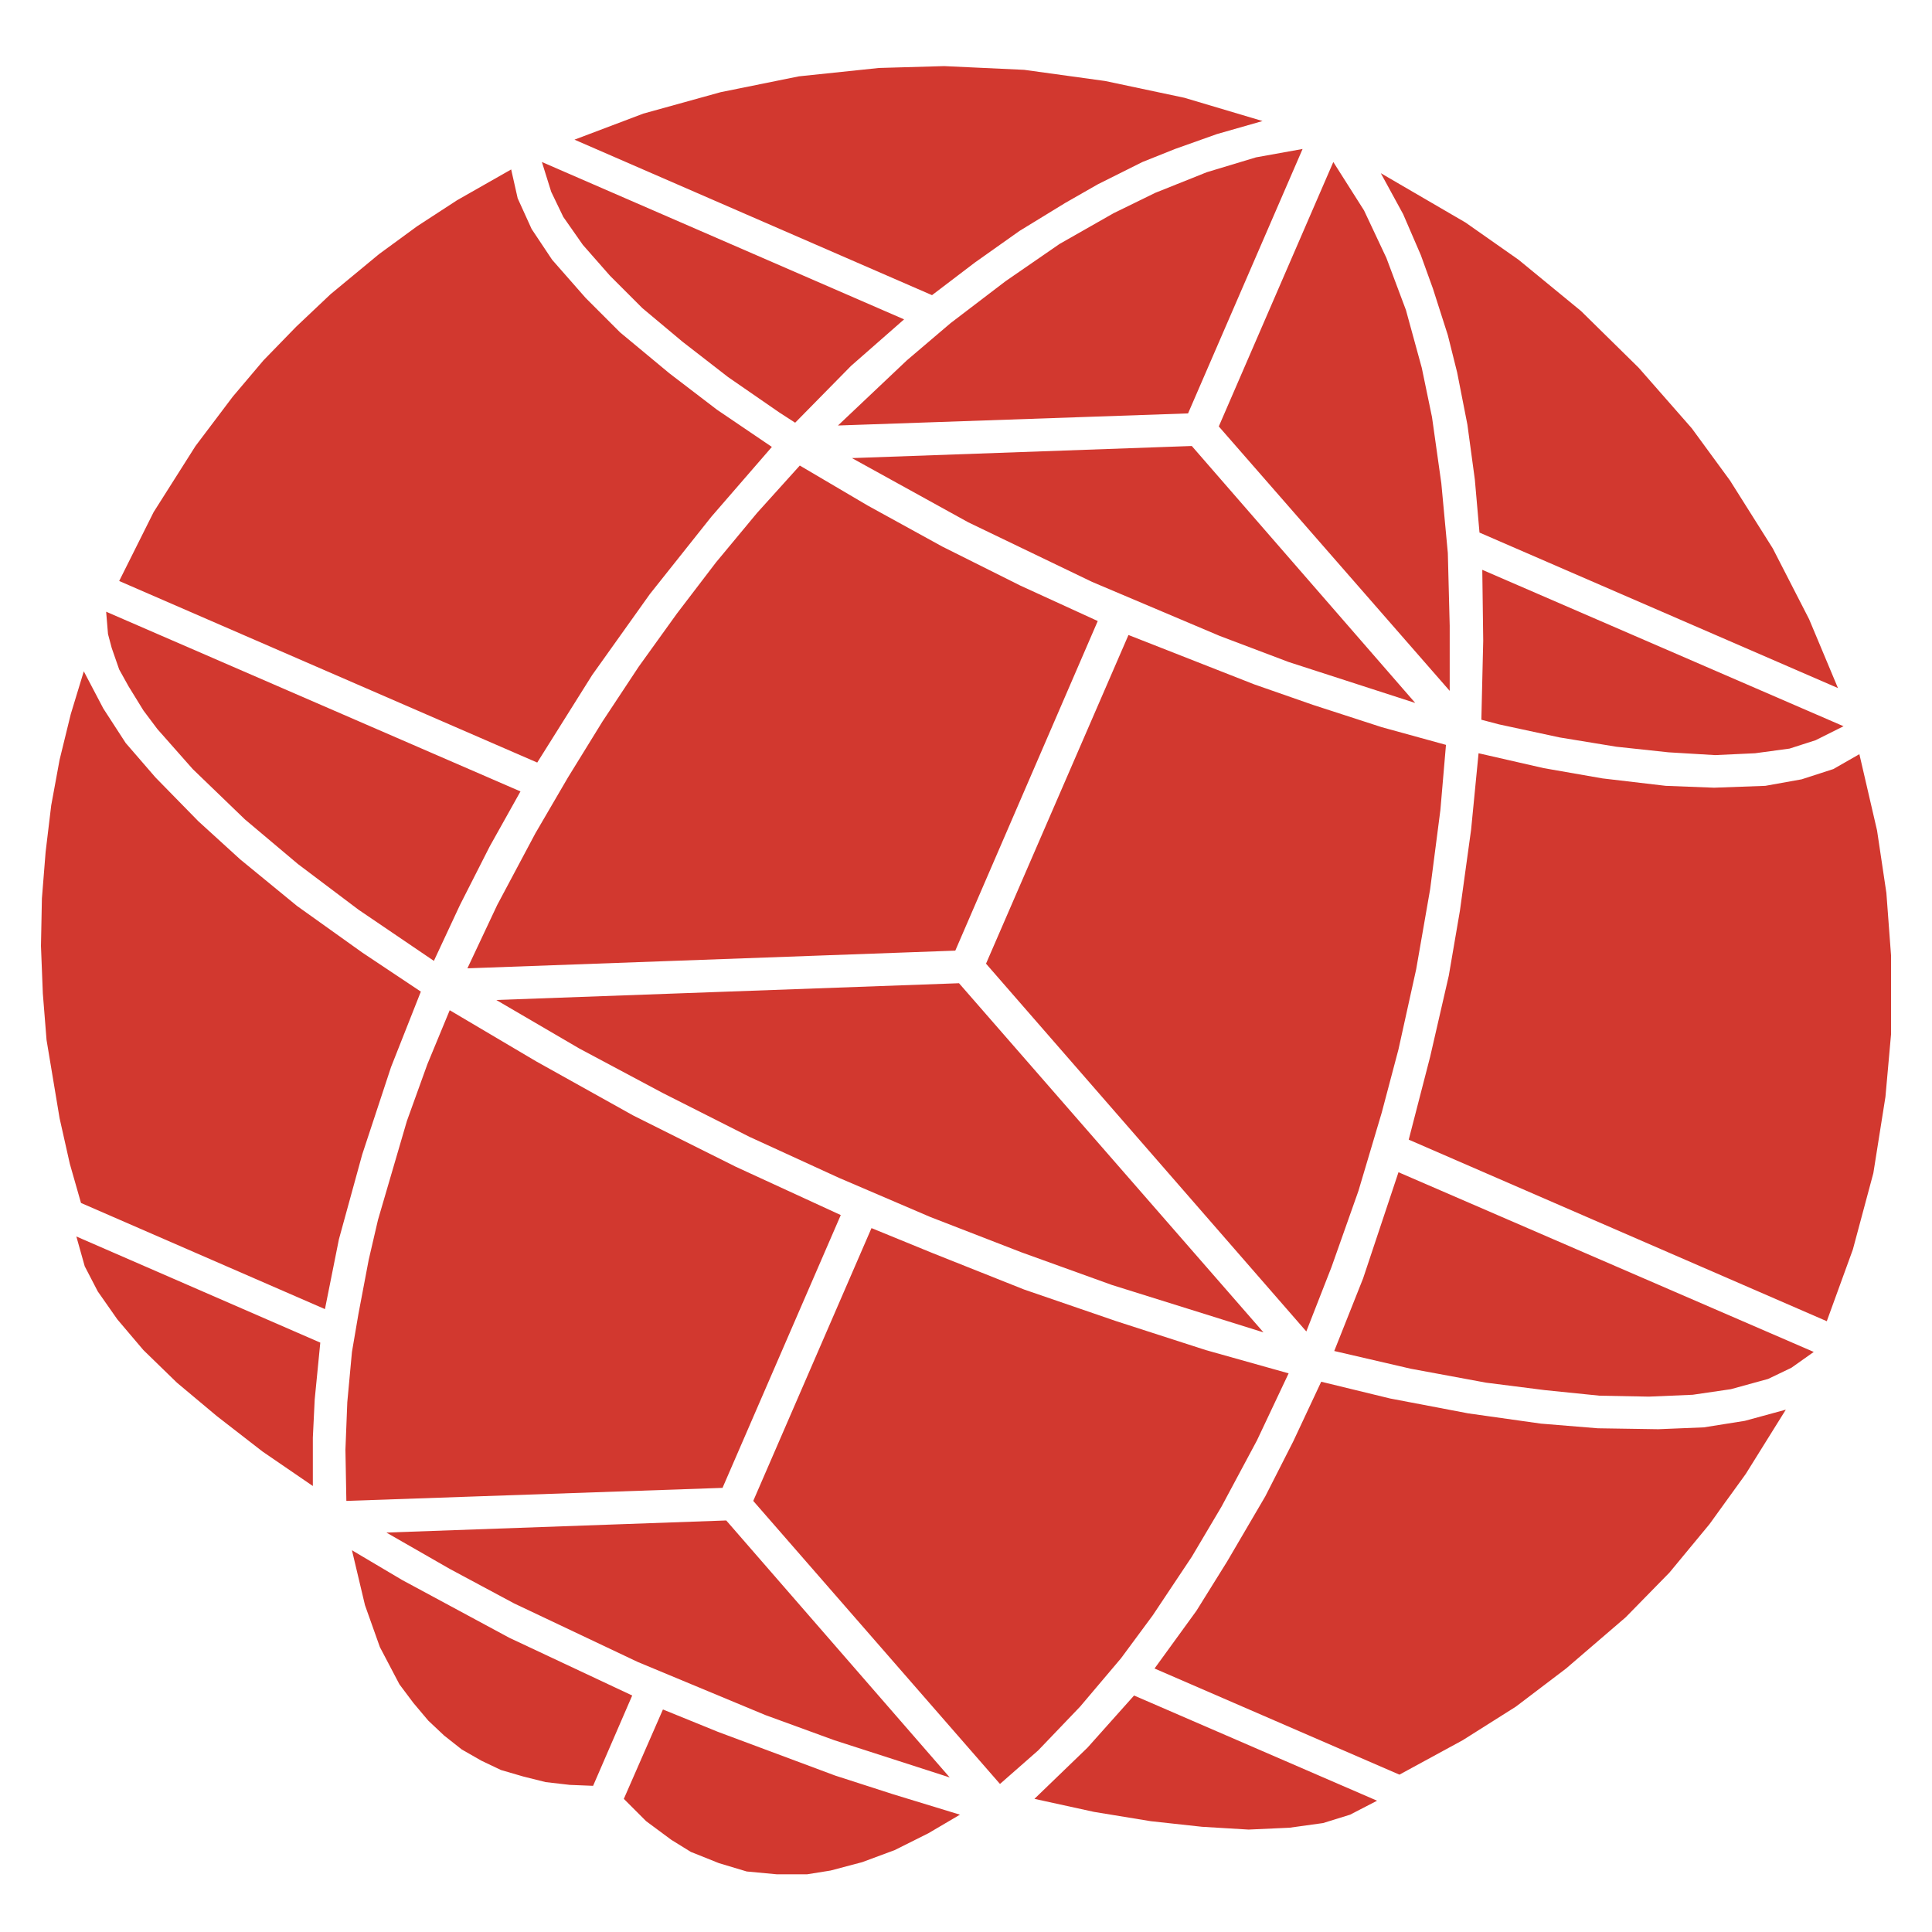
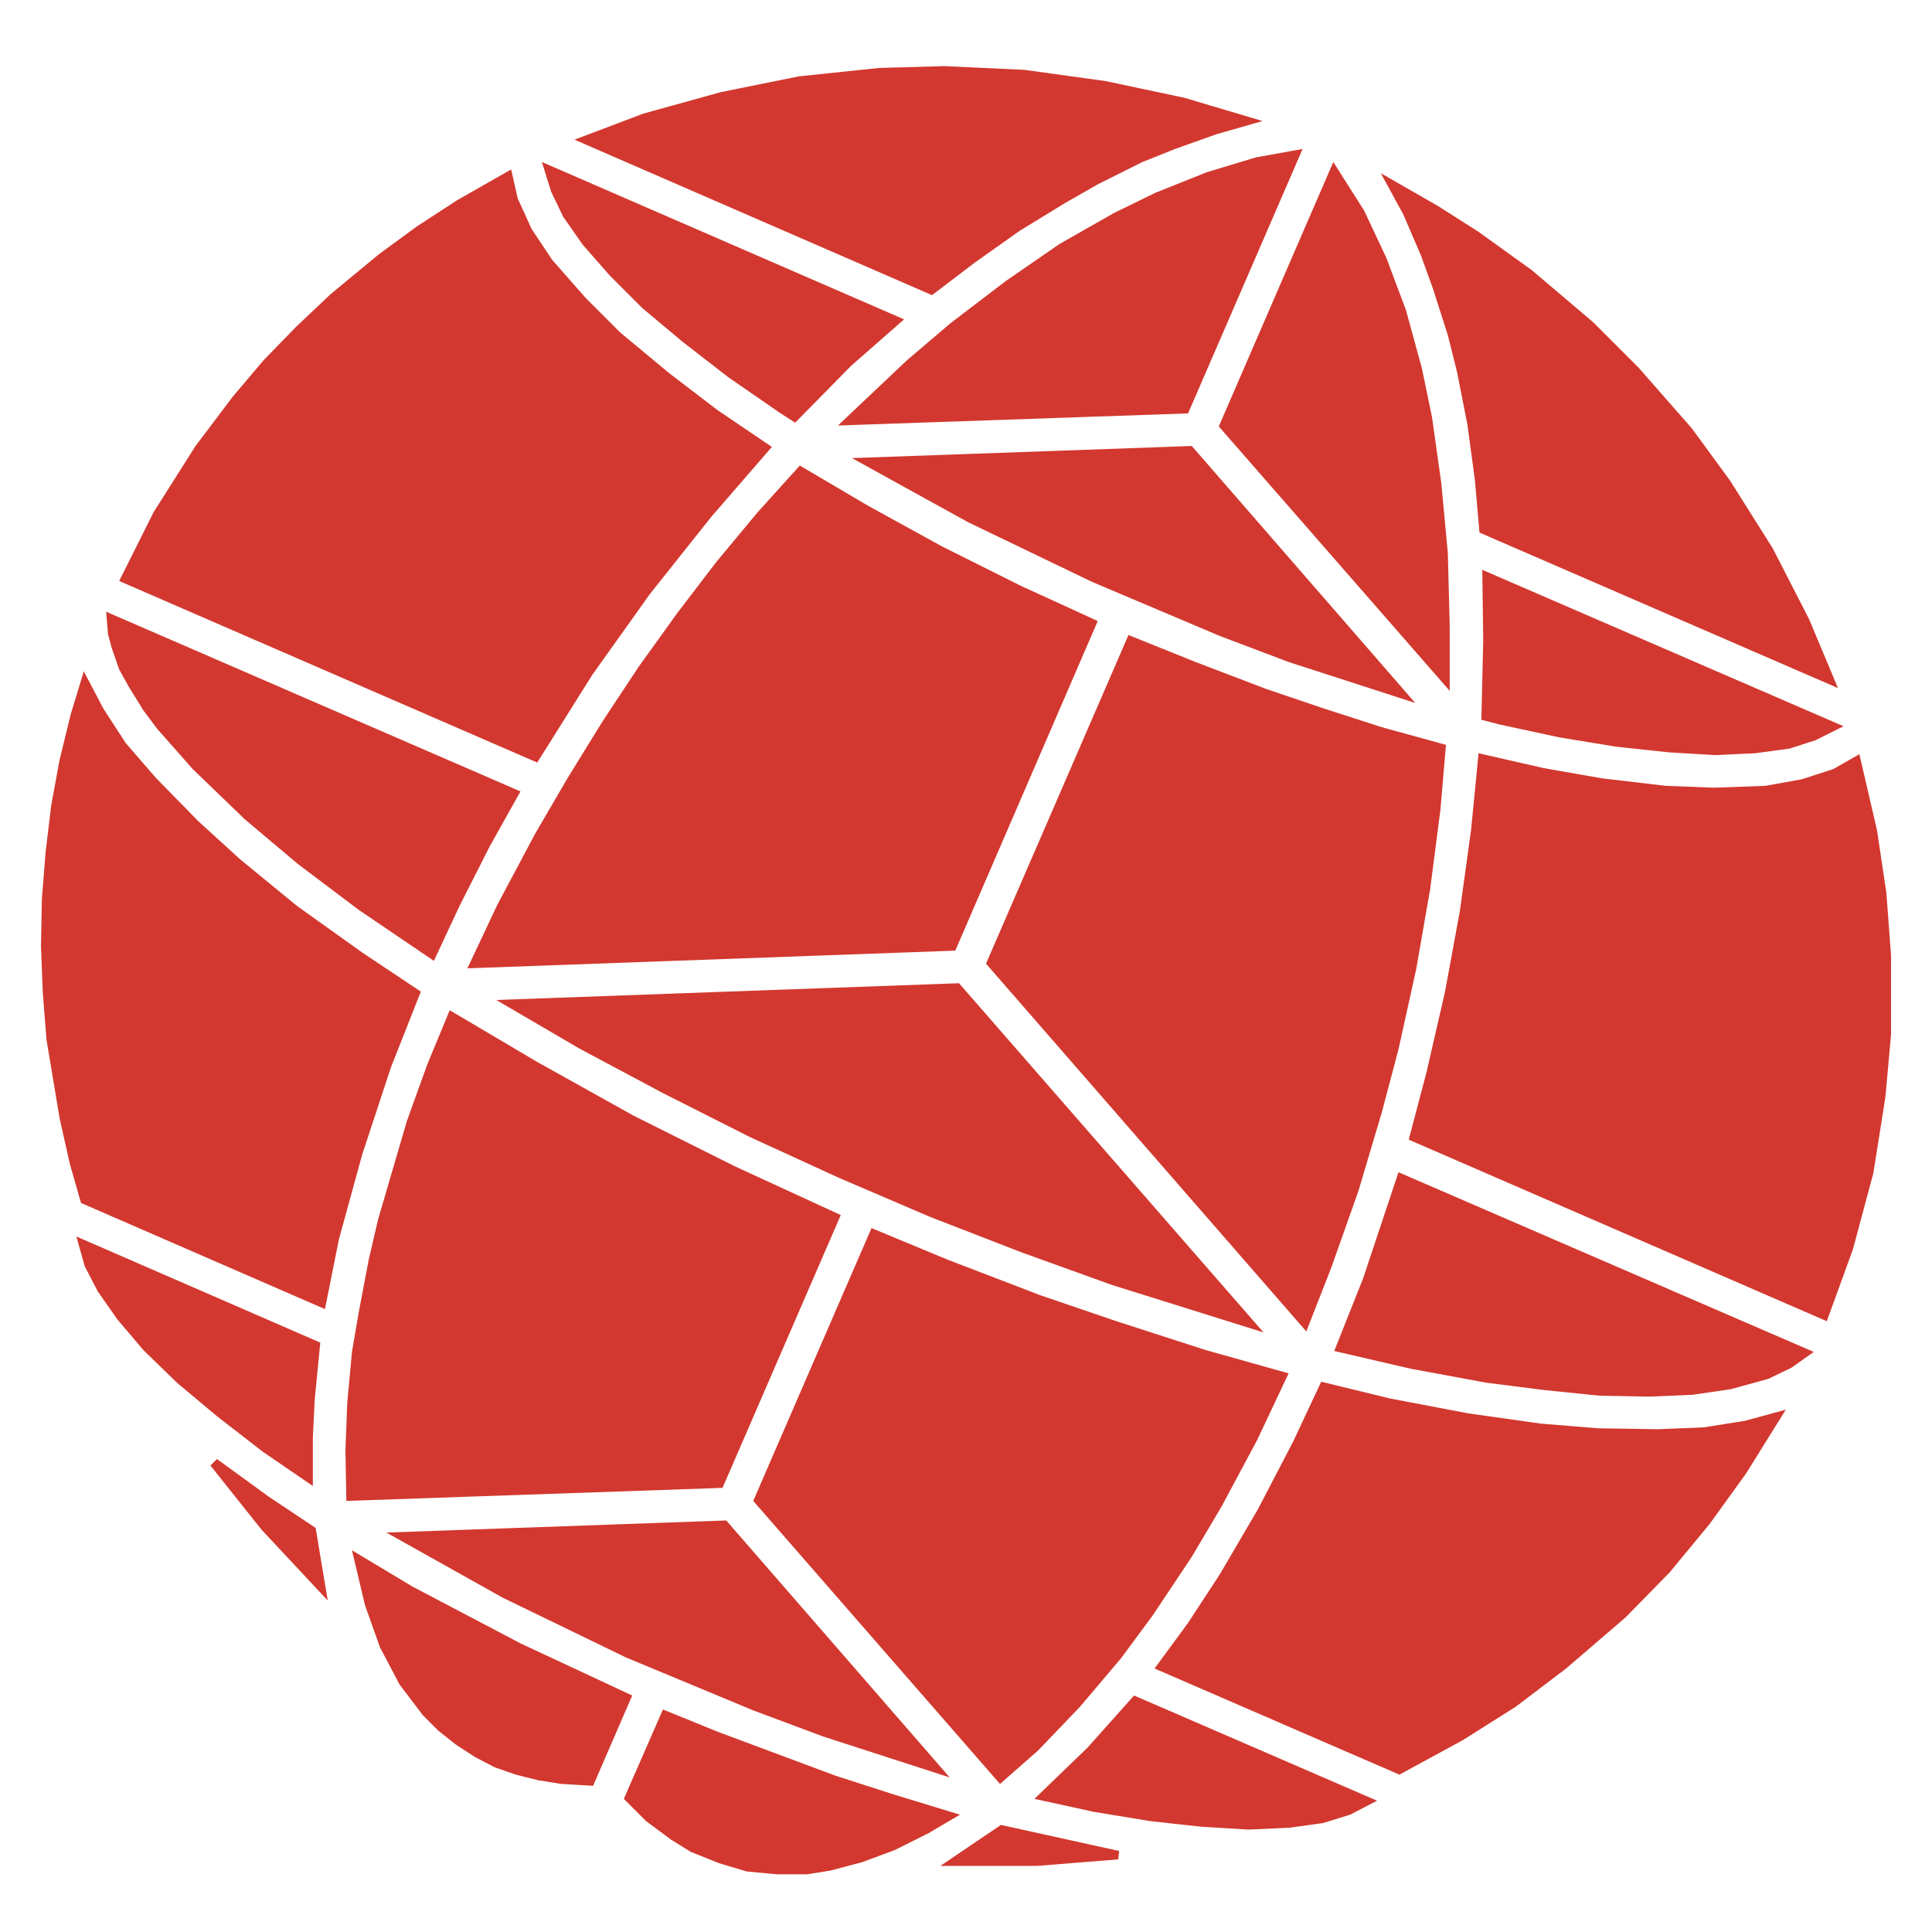
<svg xmlns="http://www.w3.org/2000/svg" viewBox="-1.038 -1.038 2.075 2.075" role="img" aria-label="EARF globe, 01 flare">
-   <path d="M-0.267 0.822L-0.141 0.869L-0.079 0.889L-0.007 0.911L-0.041 0.931L-0.077 0.949L-0.112 0.962L-0.146 0.971L-0.171 0.975L-0.204 0.975L-0.236 0.972L-0.266 0.963L-0.296 0.951L-0.317 0.938L-0.344 0.918L-0.368 0.894L-0.326 0.798L-0.267 0.822Z M-0.606 0.659L-0.491 0.721L-0.359 0.783L-0.401 0.880L-0.426 0.879L-0.452 0.876L-0.476 0.870L-0.500 0.863L-0.521 0.853L-0.542 0.841L-0.561 0.826L-0.578 0.810L-0.594 0.791L-0.609 0.771L-0.630 0.731L-0.646 0.686L-0.660 0.627L-0.606 0.659Z M-0.018 0.871L-0.142 0.831L-0.216 0.804L-0.353 0.747L-0.486 0.684L-0.555 0.647L-0.623 0.608L-0.258 0.595L-0.018 0.871Z M-0.700 0.465L-0.702 0.506L-0.702 0.558L-0.756 0.521L-0.805 0.483L-0.848 0.447L-0.884 0.412L-0.912 0.379L-0.933 0.349L-0.947 0.322L-0.956 0.290L-0.694 0.404L-0.700 0.465Z M-0.665 0.468L-0.660 0.414L-0.653 0.373L-0.642 0.315L-0.632 0.272L-0.601 0.166L-0.579 0.105L-0.555 0.047L-0.462 0.102L-0.358 0.160L-0.248 0.215L-0.135 0.267L-0.262 0.560L-0.666 0.574L-0.667 0.519L-0.665 0.468Z M0.319 0.393L0.156 0.342L0.059 0.307L-0.039 0.269L-0.137 0.227L-0.233 0.183L-0.326 0.136L-0.416 0.088L-0.505 0.036L-0.008 0.018L0.319 0.393Z M-0.988 0.079L-0.992 0.029L-0.994 -0.022L-0.993 -0.073L-0.989 -0.123L-0.983 -0.173L-0.974 -0.222L-0.962 -0.271L-0.948 -0.317L-0.927 -0.277L-0.903 -0.240L-0.871 -0.203L-0.825 -0.156L-0.780 -0.115L-0.719 -0.065L-0.649 -0.015L-0.586 0.027L-0.618 0.108L-0.649 0.202L-0.674 0.293L-0.689 0.368L-0.951 0.254L-0.963 0.212L-0.974 0.163L-0.988 0.079Z M-0.512 -0.129L-0.544 -0.066L-0.572 -0.006L-0.653 -0.061L-0.718 -0.110L-0.775 -0.158L-0.831 -0.212L-0.869 -0.255L-0.884 -0.275L-0.900 -0.301L-0.910 -0.319L-0.918 -0.342L-0.922 -0.357L-0.924 -0.381L-0.479 -0.188L-0.512 -0.129Z M-0.504 -0.066L-0.463 -0.143L-0.428 -0.203L-0.391 -0.263L-0.352 -0.322L-0.311 -0.379L-0.269 -0.434L-0.225 -0.487L-0.179 -0.538L-0.106 -0.495L-0.026 -0.451L0.058 -0.409L0.141 -0.371L-0.012 -0.017L-0.536 0.002L-0.504 -0.066Z M-0.828 -0.559L-0.788 -0.612L-0.755 -0.651L-0.720 -0.687L-0.683 -0.722L-0.631 -0.765L-0.590 -0.795L-0.547 -0.823L-0.489 -0.856L-0.482 -0.825L-0.467 -0.792L-0.445 -0.759L-0.409 -0.718L-0.372 -0.681L-0.319 -0.637L-0.268 -0.598L-0.209 -0.558L-0.274 -0.483L-0.340 -0.400L-0.402 -0.313L-0.461 -0.219L-0.910 -0.414L-0.873 -0.488L-0.828 -0.559Z M-0.124 -0.645L-0.184 -0.584L-0.201 -0.595L-0.256 -0.633L-0.305 -0.671L-0.348 -0.707L-0.383 -0.742L-0.412 -0.775L-0.433 -0.805L-0.446 -0.832L-0.456 -0.864L-0.067 -0.695L-0.124 -0.645Z M-0.347 -0.916L-0.264 -0.939L-0.180 -0.956L-0.094 -0.965L-0.024 -0.967L0.062 -0.963L0.149 -0.951L0.234 -0.933L0.318 -0.908L0.269 -0.894L0.224 -0.878L0.189 -0.864L0.141 -0.840L0.106 -0.820L0.057 -0.790L0.009 -0.756L-0.037 -0.721L-0.421 -0.888L-0.347 -0.916Z M0.130 0.839L0.180 0.783L0.441 0.896L0.412 0.911L0.383 0.920L0.347 0.925L0.303 0.927L0.253 0.924L0.198 0.918L0.137 0.908L0.073 0.894L0.130 0.839Z M0.247 0.692L0.280 0.639L0.321 0.569L0.351 0.510L0.381 0.446L0.455 0.464L0.539 0.480L0.617 0.491L0.678 0.496L0.743 0.497L0.792 0.495L0.836 0.488L0.880 0.476L0.837 0.545L0.798 0.599L0.755 0.651L0.708 0.699L0.644 0.754L0.590 0.795L0.533 0.831L0.465 0.868L0.202 0.754L0.247 0.692Z M-0.036 0.308L0.062 0.347L0.161 0.381L0.257 0.412L0.346 0.437L0.312 0.509L0.274 0.580L0.242 0.634L0.200 0.697L0.166 0.743L0.122 0.795L0.077 0.842L0.036 0.878L-0.229 0.574L-0.102 0.281L-0.036 0.308Z M0.426 0.335L0.464 0.221L0.910 0.414L0.886 0.431L0.861 0.443L0.821 0.454L0.780 0.460L0.733 0.462L0.680 0.461L0.621 0.455L0.558 0.447L0.477 0.432L0.395 0.413L0.426 0.335Z M0.498 0.097L0.518 0.010L0.530 -0.060L0.542 -0.147L0.550 -0.229L0.620 -0.213L0.683 -0.202L0.751 -0.194L0.803 -0.192L0.858 -0.194L0.897 -0.201L0.931 -0.212L0.959 -0.228L0.978 -0.146L0.988 -0.079L0.993 -0.012L0.993 0.073L0.987 0.140L0.974 0.222L0.952 0.304L0.924 0.381L0.475 0.186L0.498 0.097Z M0.174 -0.356L0.309 -0.303L0.372 -0.281L0.446 -0.257L0.515 -0.238L0.509 -0.168L0.498 -0.083L0.483 0.003L0.464 0.089L0.446 0.157L0.421 0.241L0.392 0.323L0.365 0.392L0.021 -0.003L0.174 -0.356Z M0.555 -0.350L0.554 -0.426L0.942 -0.258L0.912 -0.243L0.884 -0.234L0.847 -0.229L0.804 -0.227L0.754 -0.230L0.698 -0.236L0.637 -0.246L0.572 -0.260L0.553 -0.265L0.555 -0.350Z M0.482 -0.283L0.346 -0.327L0.272 -0.355L0.135 -0.413L0.002 -0.477L-0.123 -0.546L0.242 -0.559L0.482 -0.283Z M0.536 -0.799L0.593 -0.759L0.660 -0.704L0.722 -0.643L0.779 -0.578L0.820 -0.522L0.866 -0.449L0.905 -0.373L0.936 -0.299L0.551 -0.466L0.546 -0.523L0.538 -0.582L0.527 -0.638L0.517 -0.678L0.501 -0.728L0.488 -0.764L0.469 -0.808L0.445 -0.852L0.536 -0.799Z M0.427 -0.812L0.451 -0.761L0.472 -0.705L0.489 -0.643L0.500 -0.590L0.510 -0.519L0.517 -0.444L0.519 -0.366L0.519 -0.296L0.271 -0.580L0.394 -0.864L0.427 -0.812Z M-0.064 -0.651L-0.017 -0.691L0.042 -0.736L0.100 -0.776L0.158 -0.809L0.203 -0.831L0.258 -0.853L0.311 -0.869L0.361 -0.878L0.238 -0.594L-0.138 -0.581L-0.064 -0.651Z" fill="#D2382F" fill-rule="evenodd" />
+   <path d="M-0.267 0.822L-0.141 0.869L-0.079 0.889L-0.007 0.911L-0.041 0.931L-0.077 0.949L-0.112 0.962L-0.146 0.971L-0.171 0.975L-0.204 0.975L-0.236 0.972L-0.266 0.963L-0.296 0.951L-0.317 0.938L-0.344 0.918L-0.368 0.894L-0.326 0.798L-0.267 0.822Z M-0.595 0.666L-0.479 0.727L-0.359 0.783L-0.401 0.880L-0.435 0.878L-0.460 0.874L-0.484 0.868L-0.507 0.860L-0.528 0.849L-0.548 0.836L-0.567 0.821L-0.584 0.804L-0.609 0.771L-0.630 0.731L-0.646 0.686L-0.660 0.627L-0.595 0.666Z M-0.018 0.871L-0.154 0.827L-0.229 0.799L-0.366 0.742L-0.498 0.678L-0.623 0.608L-0.258 0.595L-0.018 0.871Z M-0.750 0.569L-0.699 0.603L-0.686 0.681L-0.757 0.605L-0.812 0.536L-0.805 0.529L-0.750 0.569Z M-0.700 0.465L-0.702 0.506L-0.702 0.558L-0.756 0.521L-0.805 0.483L-0.848 0.447L-0.884 0.412L-0.912 0.379L-0.933 0.349L-0.947 0.322L-0.956 0.290L-0.694 0.404L-0.700 0.465Z M-0.665 0.468L-0.660 0.414L-0.653 0.373L-0.642 0.315L-0.632 0.272L-0.601 0.166L-0.579 0.105L-0.555 0.047L-0.462 0.102L-0.358 0.160L-0.248 0.215L-0.135 0.267L-0.262 0.560L-0.666 0.574L-0.667 0.519L-0.665 0.468Z M0.319 0.393L0.156 0.342L0.059 0.307L-0.039 0.269L-0.137 0.227L-0.233 0.183L-0.326 0.136L-0.416 0.088L-0.505 0.036L-0.008 0.018L0.319 0.393Z M-0.988 0.079L-0.992 0.029L-0.994 -0.022L-0.993 -0.073L-0.989 -0.123L-0.983 -0.173L-0.974 -0.222L-0.962 -0.271L-0.948 -0.317L-0.927 -0.277L-0.903 -0.240L-0.871 -0.203L-0.825 -0.156L-0.780 -0.115L-0.719 -0.065L-0.649 -0.015L-0.586 0.027L-0.618 0.108L-0.649 0.202L-0.674 0.293L-0.689 0.368L-0.951 0.254L-0.963 0.212L-0.974 0.163L-0.988 0.079Z M-0.512 -0.129L-0.544 -0.066L-0.572 -0.006L-0.653 -0.061L-0.718 -0.110L-0.775 -0.158L-0.831 -0.212L-0.869 -0.255L-0.884 -0.275L-0.900 -0.301L-0.910 -0.319L-0.918 -0.342L-0.922 -0.357L-0.924 -0.381L-0.479 -0.188L-0.512 -0.129Z M-0.504 -0.066L-0.463 -0.143L-0.428 -0.203L-0.391 -0.263L-0.352 -0.322L-0.311 -0.379L-0.269 -0.434L-0.225 -0.487L-0.179 -0.538L-0.106 -0.495L-0.026 -0.451L0.058 -0.409L0.141 -0.371L-0.012 -0.017L-0.536 0.002L-0.504 -0.066Z M-0.828 -0.559L-0.788 -0.612L-0.755 -0.651L-0.720 -0.687L-0.683 -0.722L-0.631 -0.765L-0.590 -0.795L-0.547 -0.823L-0.489 -0.856L-0.482 -0.825L-0.467 -0.792L-0.445 -0.759L-0.409 -0.718L-0.372 -0.681L-0.319 -0.637L-0.268 -0.598L-0.209 -0.558L-0.274 -0.483L-0.340 -0.400L-0.402 -0.313L-0.461 -0.219L-0.910 -0.414L-0.873 -0.488L-0.828 -0.559Z M-0.124 -0.645L-0.184 -0.584L-0.201 -0.595L-0.256 -0.633L-0.305 -0.671L-0.348 -0.707L-0.383 -0.742L-0.412 -0.775L-0.433 -0.805L-0.446 -0.832L-0.456 -0.864L-0.067 -0.695L-0.124 -0.645Z M-0.347 -0.916L-0.264 -0.939L-0.180 -0.956L-0.094 -0.965L-0.024 -0.967L0.062 -0.963L0.149 -0.951L0.234 -0.933L0.318 -0.908L0.269 -0.894L0.224 -0.878L0.189 -0.864L0.141 -0.840L0.106 -0.820L0.057 -0.790L0.009 -0.756L-0.037 -0.721L-0.421 -0.888L-0.347 -0.916Z M0.037 0.922L0.164 0.950L0.163 0.959L0.076 0.966L-0.028 0.966L0.037 0.922Z M0.130 0.839L0.180 0.783L0.441 0.896L0.412 0.911L0.383 0.920L0.347 0.925L0.303 0.927L0.253 0.924L0.198 0.918L0.137 0.908L0.073 0.894L0.130 0.839Z M0.238 0.705L0.272 0.653L0.313 0.583L0.351 0.510L0.381 0.446L0.455 0.464L0.539 0.480L0.617 0.491L0.678 0.496L0.743 0.497L0.792 0.495L0.836 0.488L0.880 0.476L0.837 0.545L0.798 0.599L0.755 0.651L0.708 0.699L0.644 0.754L0.590 0.795L0.533 0.831L0.465 0.868L0.202 0.754L0.238 0.705Z M-0.020 0.315L0.079 0.353L0.161 0.381L0.257 0.412L0.346 0.437L0.312 0.509L0.274 0.580L0.242 0.634L0.200 0.697L0.166 0.743L0.122 0.795L0.077 0.842L0.036 0.878L-0.229 0.574L-0.102 0.281L-0.020 0.315Z M0.426 0.335L0.464 0.221L0.910 0.414L0.886 0.431L0.861 0.443L0.821 0.454L0.780 0.460L0.733 0.462L0.680 0.461L0.621 0.455L0.558 0.447L0.477 0.432L0.395 0.413L0.426 0.335Z M0.494 0.114L0.514 0.027L0.530 -0.060L0.542 -0.147L0.550 -0.229L0.620 -0.213L0.683 -0.202L0.751 -0.194L0.803 -0.192L0.858 -0.194L0.897 -0.201L0.931 -0.212L0.959 -0.228L0.978 -0.146L0.988 -0.079L0.993 -0.012L0.993 0.073L0.987 0.140L0.974 0.222L0.952 0.304L0.924 0.381L0.475 0.186L0.494 0.114Z M0.246 -0.327L0.322 -0.298L0.384 -0.277L0.446 -0.257L0.515 -0.238L0.509 -0.168L0.498 -0.083L0.483 0.003L0.464 0.089L0.446 0.157L0.421 0.241L0.392 0.323L0.365 0.392L0.021 -0.003L0.174 -0.356L0.246 -0.327Z M0.555 -0.350L0.554 -0.426L0.942 -0.258L0.912 -0.243L0.884 -0.234L0.847 -0.229L0.804 -0.227L0.754 -0.230L0.698 -0.236L0.637 -0.246L0.572 -0.260L0.553 -0.265L0.555 -0.350Z M0.482 -0.283L0.346 -0.327L0.272 -0.355L0.135 -0.413L0.002 -0.477L-0.123 -0.546L0.242 -0.559L0.482 -0.283Z M0.550 -0.789L0.607 -0.748L0.673 -0.692L0.722 -0.643L0.779 -0.578L0.820 -0.522L0.866 -0.449L0.905 -0.373L0.936 -0.299L0.551 -0.466L0.546 -0.523L0.538 -0.582L0.527 -0.638L0.517 -0.678L0.501 -0.728L0.488 -0.764L0.469 -0.808L0.445 -0.852L0.506 -0.817L0.550 -0.789Z M0.427 -0.812L0.451 -0.761L0.472 -0.705L0.489 -0.643L0.500 -0.590L0.510 -0.519L0.517 -0.444L0.519 -0.366L0.519 -0.296L0.271 -0.580L0.394 -0.864L0.427 -0.812Z M-0.064 -0.651L-0.017 -0.691L0.042 -0.736L0.100 -0.776L0.158 -0.809L0.203 -0.831L0.258 -0.853L0.311 -0.869L0.361 -0.878L0.238 -0.594L-0.138 -0.581L-0.064 -0.651Z" fill="#D2382F" fill-rule="evenodd" />
</svg>
